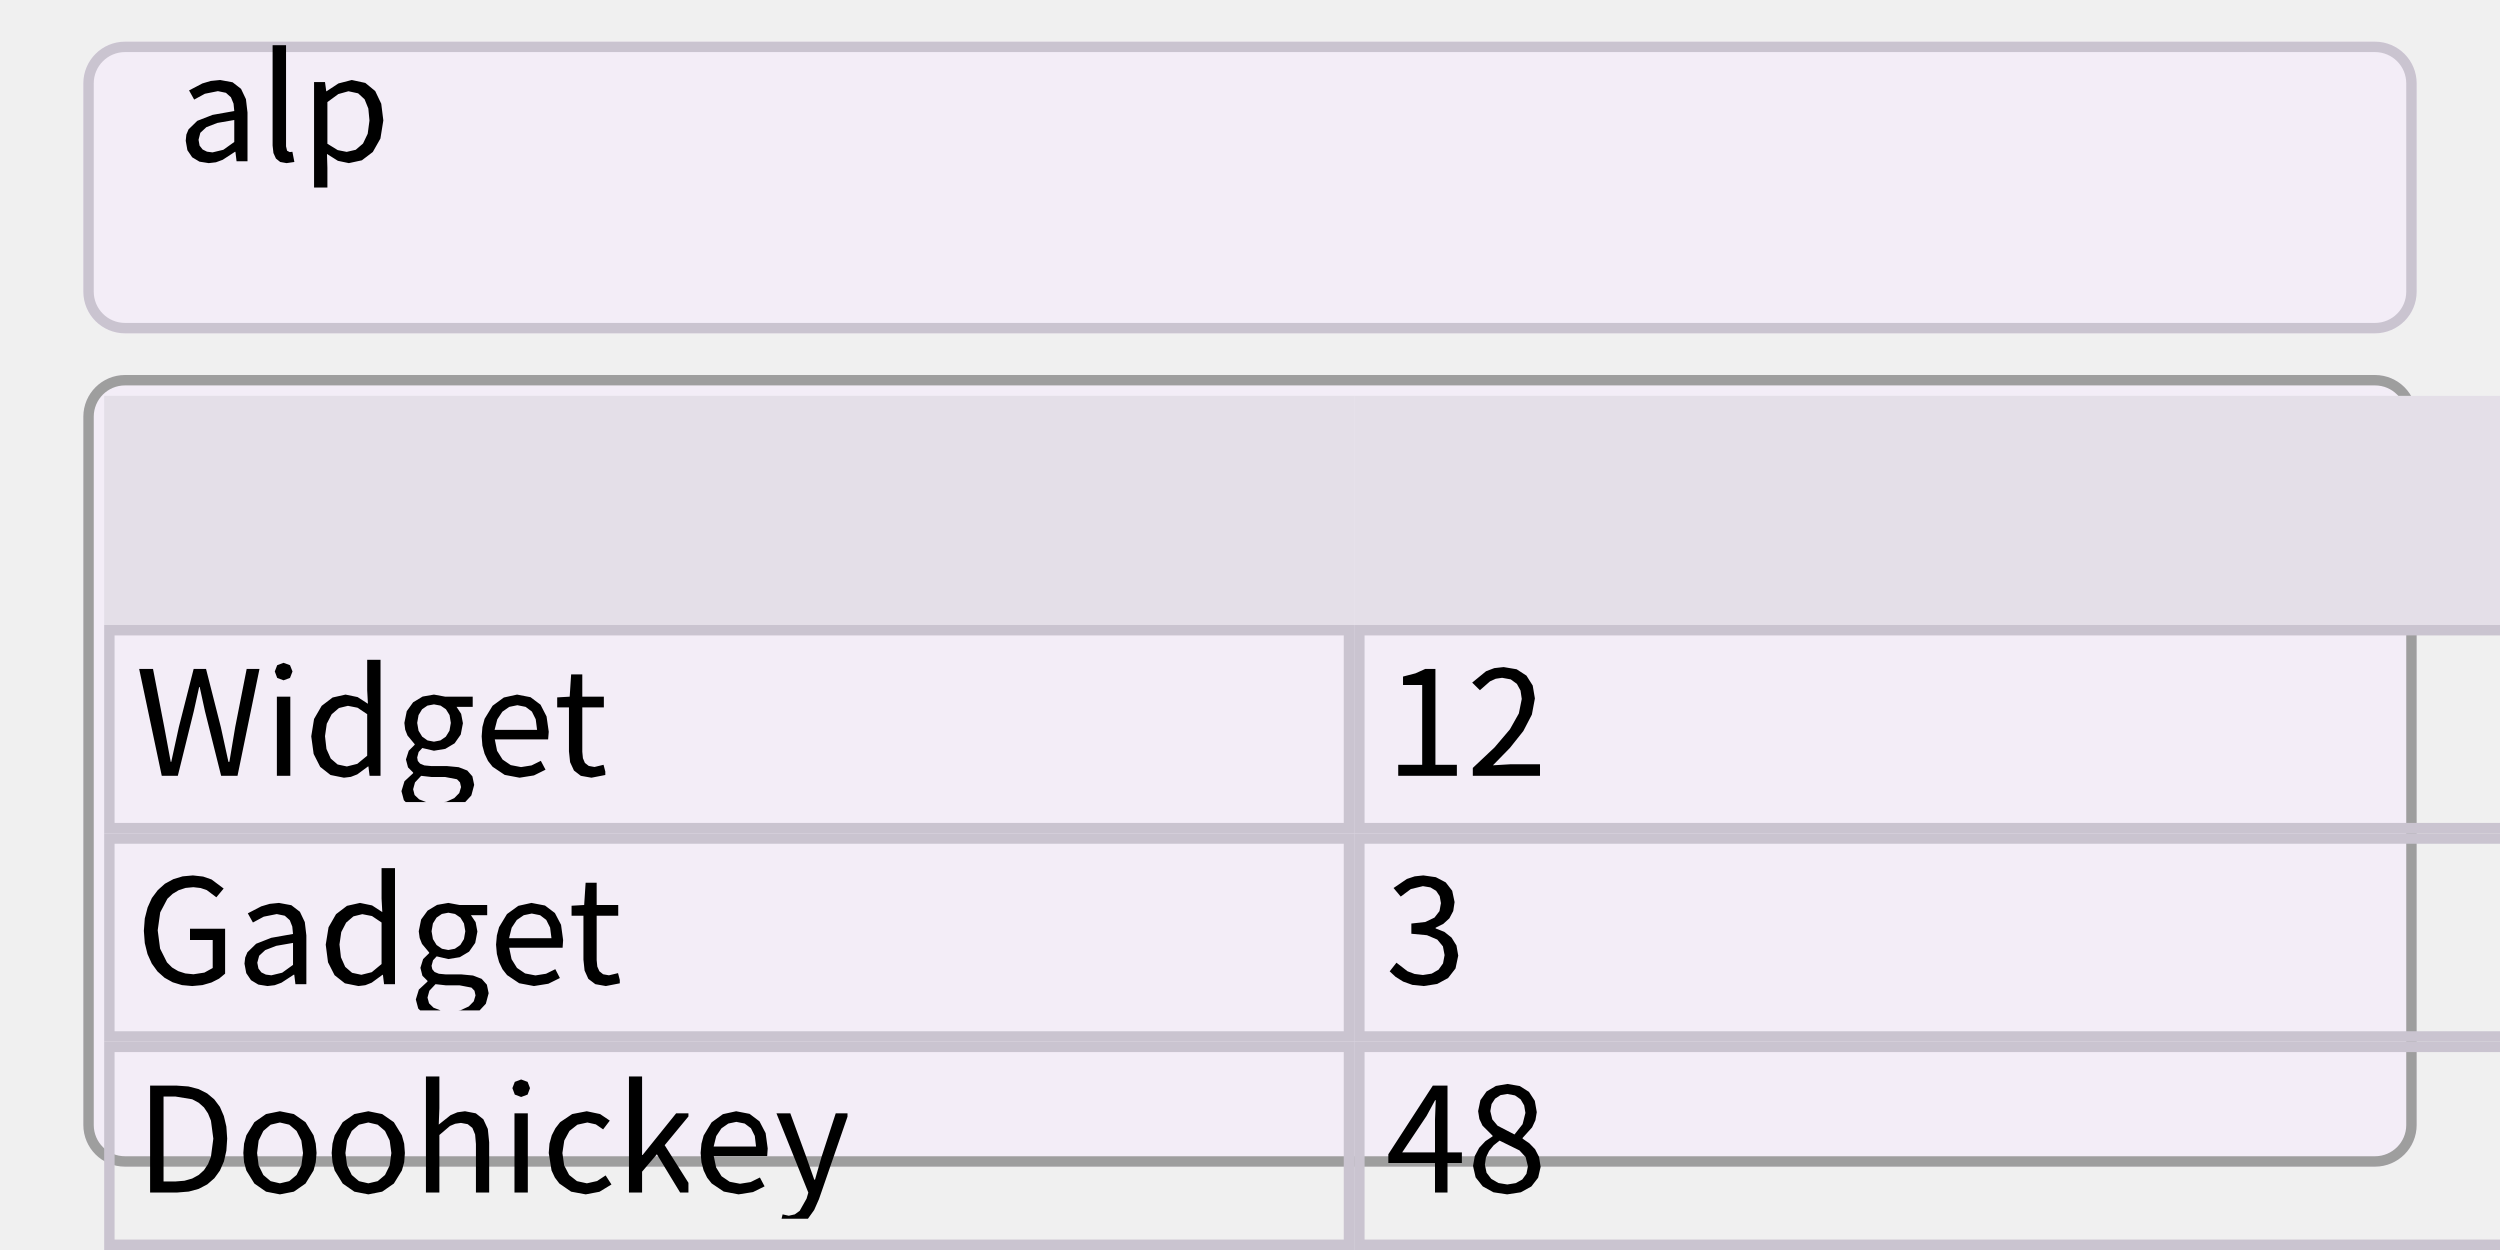
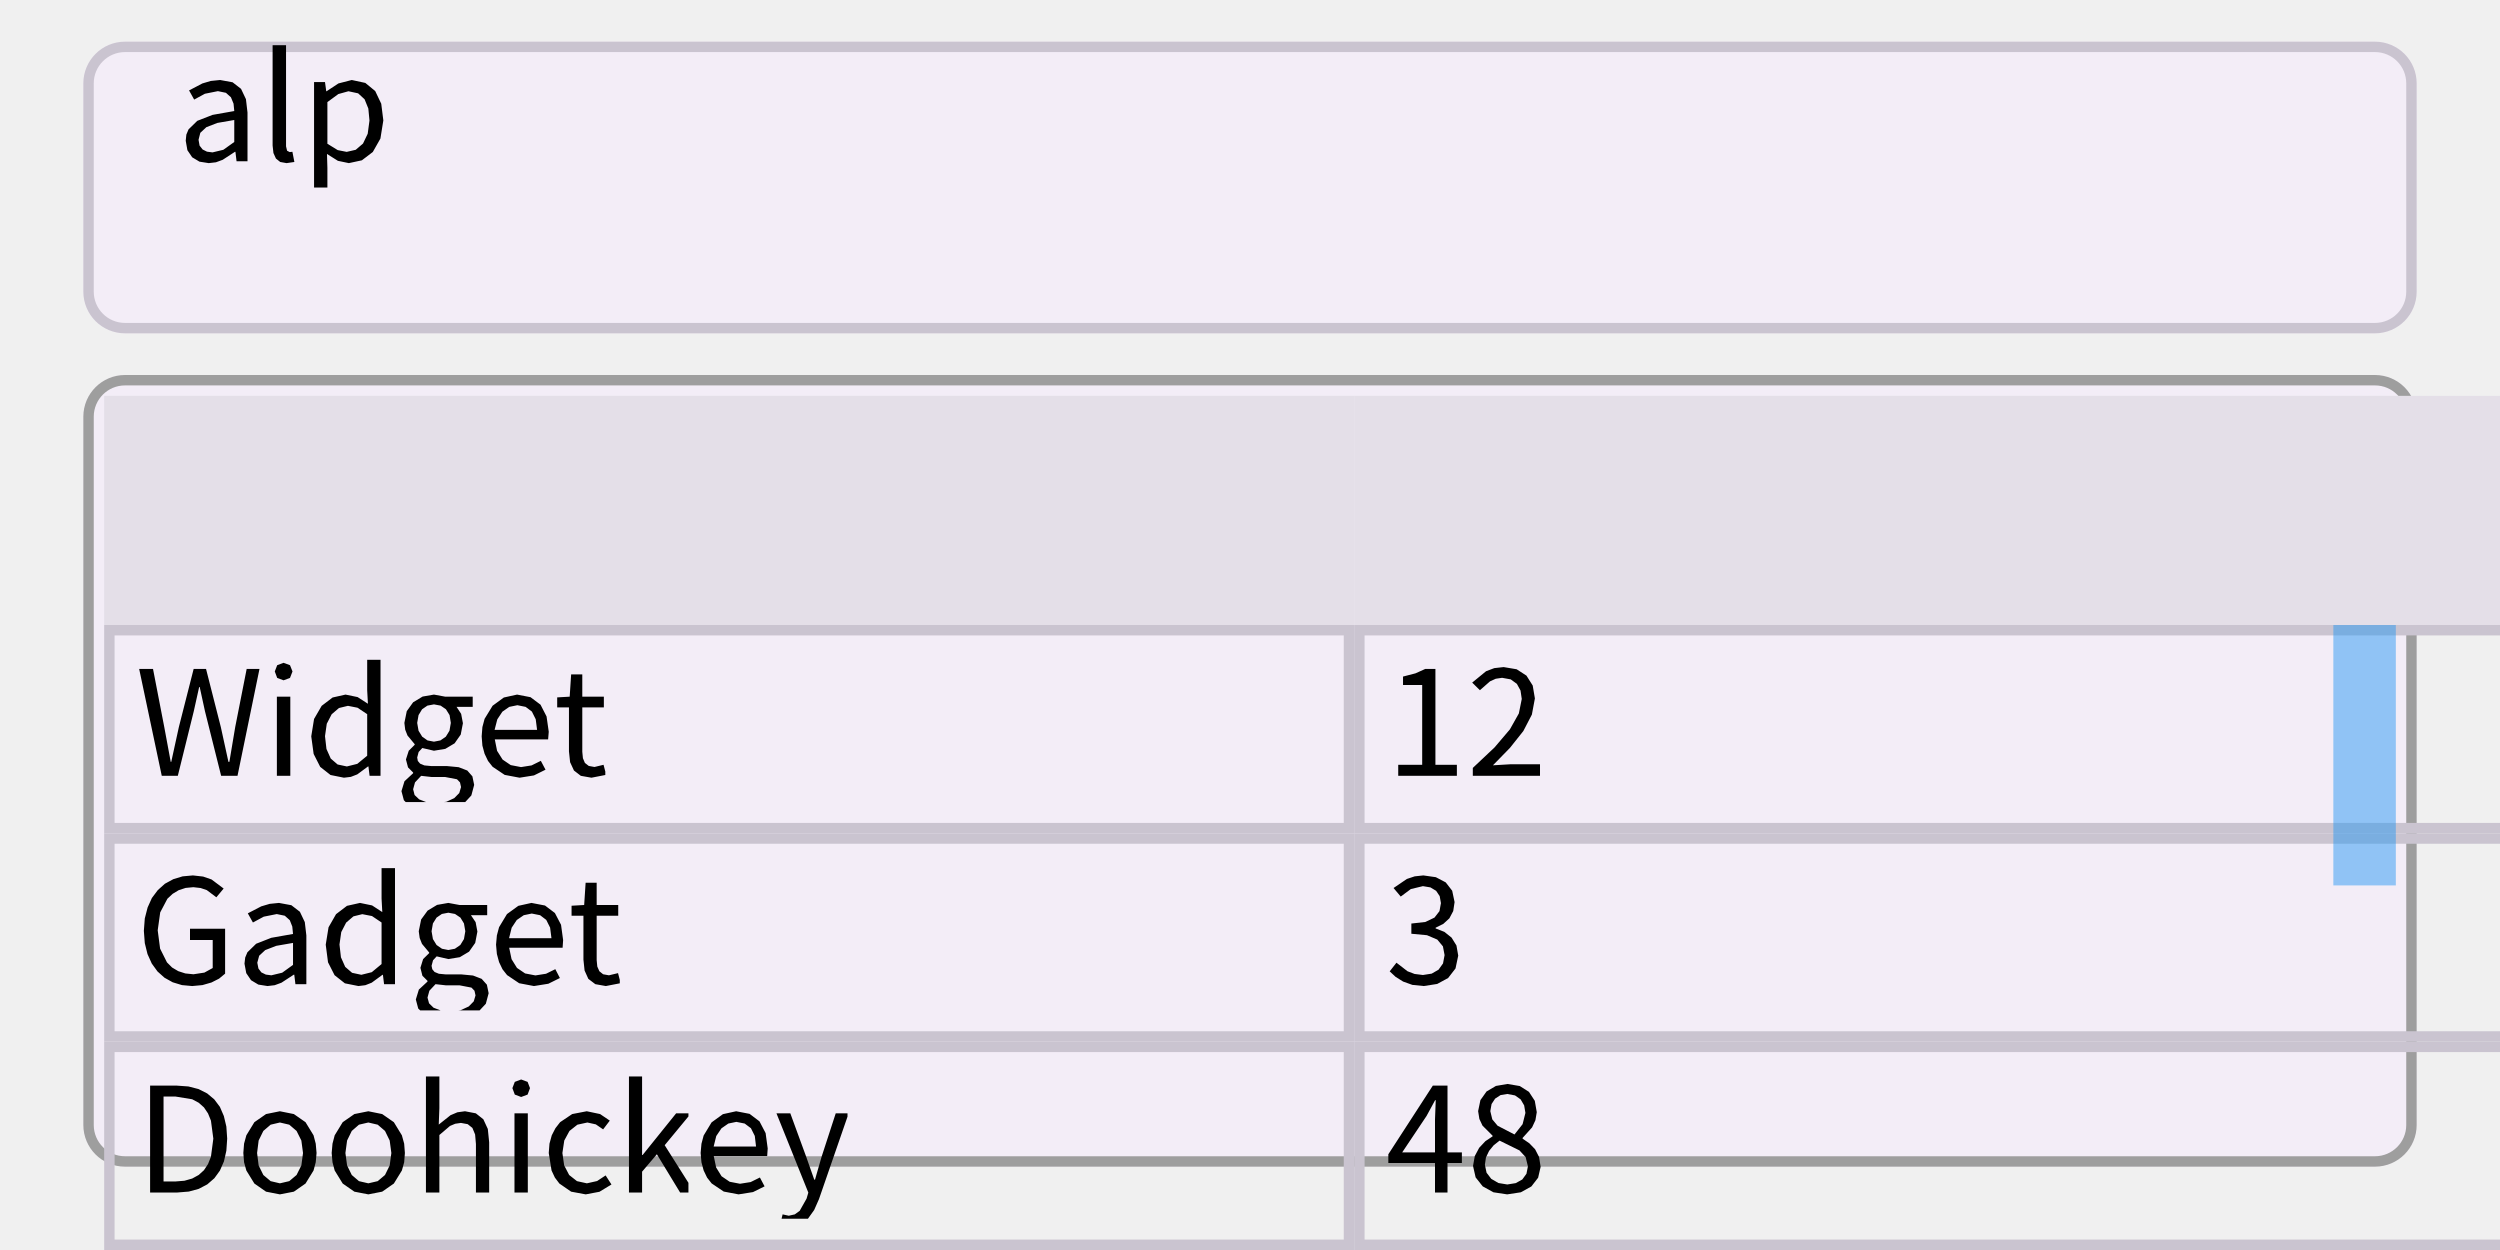
<svg xmlns="http://www.w3.org/2000/svg" width="240" height="120" viewBox="0 0 240 120">
  <rect x="0" y="0" width="240" height="120" fill="rgba(240,240,240,1.00)" />
  <rect x="8" y="36" width="224" height="76" rx="4" ry="4" fill="rgba(243,237,247,1.00)" />
  <rect x="8.5" y="36.5" width="223" height="75" rx="3.5" ry="3.5" fill="none" stroke="rgba(158,158,158,1.00)" stroke-width="1" />
  <rect x="10" y="38" width="120" height="22" fill="rgba(228,223,232,1.00)" />
  <rect x="130" y="38" width="120" height="22" fill="rgba(228,223,232,1.00)" />
  <rect x="10.5" y="60.5" width="119" height="19" fill="none" stroke="rgba(202,196,208,1.00)" stroke-width="1" />
  <path d="M19.17 65.95L19.68 68.29L21.23 74.48L22.80 74.48L24.91 64.22L23.68 64.22L22.58 69.80L22.02 73.14L21.93 73.14L21.20 69.80L19.78 64.22L18.59 64.22L17.17 69.80L16.44 73.14L16.39 73.14L15.77 69.80L14.69 64.22L13.36 64.22L15.53 74.48L17.07 74.48L18.60 68.29L19.12 65.95ZM26.58 74.48L27.87 74.48L27.87 66.88L26.58 66.88ZM27.22 63.63L26.61 63.86L26.38 64.46L26.61 65.08L27.22 65.31L27.22 65.31L27.84 65.08L28.08 64.46L27.84 63.86ZM35.37 73.58L35.48 74.48L36.53 74.48L36.53 63.34L35.25 63.34L35.25 66.26L35.32 67.56L34.33 66.92L33.17 66.68L31.93 66.96L30.88 67.76L30.15 69.02L29.88 70.69L30.11 72.38L30.74 73.62L31.73 74.40L33.02 74.66L33.02 74.66L33.68 74.58L34.30 74.34L35.33 73.58ZM31.20 70.67L31.37 69.48L31.84 68.57L32.54 67.97L33.40 67.76L34.32 67.94L35.25 68.56L35.25 72.55L34.30 73.33L33.30 73.58L33.30 73.58L32.41 73.39L31.75 72.82L31.34 71.90ZM45.52 75.35L45.35 74.53L44.86 73.97L44.03 73.65L42.88 73.54L41.38 73.54L40.74 73.48L40.33 73.31L40.11 73.05L40.05 72.72L40.19 72.19L40.54 71.81L41.66 72.07L42.75 71.89L43.64 71.36L44.23 70.52L44.44 69.43L44.27 68.53L43.83 67.86L45.38 67.86L45.38 66.88L42.74 66.88L41.66 66.68L40.57 66.87L39.66 67.42L39.05 68.27L38.82 69.40L38.90 70.05L39.12 70.61L39.81 71.44L39.81 71.50L39.24 72.07L38.97 72.91L39.17 73.67L39.66 74.16L39.66 74.23L38.83 75.00L38.54 75.95L38.77 76.82L38.95 77.00L44.66 77.00L45.25 76.36ZM40.05 69.40L40.18 68.65L40.52 68.09L41.03 67.74L41.66 67.62L42.30 67.74L42.81 68.09L43.16 68.65L43.28 69.40L43.15 70.15L42.80 70.72L42.28 71.08L41.66 71.20L41.66 71.20L41.04 71.08L40.53 70.72L40.18 70.15ZM39.66 75.77L39.84 75.11L40.43 74.48L41.41 74.59L42.72 74.59L43.87 74.81L44.16 75.11L44.26 75.56L44.09 76.13L43.61 76.62L42.85 76.97L42.60 77.00L40.91 77.00L40.24 76.74L39.80 76.32ZM51.03 73.48L50.02 73.64L49.03 73.45L48.25 72.92L47.72 72.08L47.50 70.98L52.62 70.98L52.68 70.25L52.47 68.78L51.89 67.65L50.93 66.93L49.64 66.68L48.37 66.96L47.29 67.75L46.52 69.01L46.31 69.80L46.24 70.69L46.31 71.58L46.52 72.36L46.85 73.05L47.29 73.61L48.45 74.39L49.88 74.66L49.88 74.66L51.26 74.44L52.37 73.89L51.92 73.04ZM49.67 67.70L50.46 67.86L51.06 68.31L51.43 69.05L51.56 70.07L47.48 70.07L47.74 69.06L48.23 68.32L48.89 67.86ZM57.07 73.63L56.52 73.53L56.15 73.24L55.96 72.79L55.90 72.17L55.90 67.91L57.97 67.91L57.97 66.88L55.90 66.88L55.90 64.74L54.83 64.74L54.69 66.88L53.49 66.95L53.49 67.91L54.62 67.91L54.62 72.13L54.73 73.17L55.10 73.97L55.76 74.48L56.78 74.66L56.78 74.66L58.11 74.40L58.11 74.07L57.94 73.42Z" fill="rgba(0,0,0,1.00)" fill-rule="nonzero" data-text="1" />
  <rect x="130.5" y="60.5" width="119" height="19" fill="none" stroke="rgba(202,196,208,1.00)" stroke-width="1" />
  <path d="M137.80 64.22L136.82 64.22L135.89 64.64L134.69 64.95L134.69 65.76L136.53 65.76L136.53 73.42L134.23 73.42L134.23 74.48L139.86 74.48L139.86 73.42L137.80 73.42ZM143.32 73.47L144.96 71.79L146.24 70.18L147.06 68.60L147.35 67.05L147.14 65.81L146.54 64.86L145.60 64.25L144.35 64.04L143.45 64.14L142.66 64.44L141.33 65.53L142.07 66.26L143.04 65.41L143.59 65.16L144.20 65.07L145.03 65.22L145.62 65.65L145.97 66.29L146.09 67.10L145.81 68.49L144.95 70.02L143.48 71.75L141.39 73.72L141.39 74.48L147.84 74.48L147.84 73.37L145.00 73.37Z" fill="rgba(0,0,0,1.00)" fill-rule="nonzero" data-text="1" />
  <rect x="10.5" y="80.5" width="119" height="19" fill="none" stroke="rgba(202,196,208,1.00)" stroke-width="1" />
  <path d="M21.61 93.47L21.61 89.16L18.24 89.16L18.24 90.24L20.42 90.24L20.42 92.93L19.62 93.37L18.57 93.53L17.79 93.45L17.11 93.23L16.52 92.88L16.03 92.39L15.37 91.07L15.14 89.31L15.38 87.59L16.07 86.28L16.57 85.81L17.15 85.46L17.82 85.24L18.56 85.17L19.26 85.25L19.85 85.45L20.77 86.14L21.47 85.30L20.31 84.43L19.50 84.15L18.52 84.04L17.53 84.13L16.64 84.40L15.83 84.84L15.15 85.45L14.58 86.21L14.17 87.12L13.90 88.17L13.81 89.36L13.90 90.54L14.16 91.59L14.57 92.50L15.12 93.26L15.79 93.86L16.58 94.30L17.47 94.57L18.45 94.66L18.45 94.66L19.43 94.57L20.30 94.32L21.03 93.95ZM28.25 93.57L28.36 94.48L29.41 94.48L29.41 89.80L29.26 88.52L28.79 87.53L27.97 86.90L26.78 86.68L25.89 86.77L25.08 87.01L23.79 87.68L24.28 88.56L25.32 88.00L26.57 87.75L27.34 87.91L27.82 88.34L28.06 88.95L28.13 89.66L26.04 90.03L24.59 90.60L23.75 91.42L23.54 91.92L23.47 92.51L23.64 93.42L24.10 94.10L24.80 94.52L25.68 94.66L25.68 94.66L26.37 94.58L27.02 94.34L28.20 93.57ZM24.70 92.42L24.88 91.75L25.46 91.21L26.52 90.80L28.13 90.52L28.13 92.63L27.09 93.38L26.05 93.63L26.05 93.63L25.52 93.56L25.09 93.35L24.81 92.98ZM36.76 93.58L36.87 94.48L37.92 94.48L37.92 83.34L36.63 83.34L36.63 86.26L36.70 87.56L35.72 86.92L34.56 86.68L33.31 86.96L32.26 87.76L31.54 89.02L31.27 90.69L31.49 92.38L32.12 93.62L33.11 94.40L34.41 94.66L34.41 94.66L35.07 94.58L35.68 94.34L36.72 93.58ZM32.59 90.67L32.76 89.48L33.23 88.57L33.93 87.97L34.78 87.76L35.71 87.94L36.63 88.56L36.63 92.55L35.69 93.33L34.69 93.58L34.69 93.58L33.80 93.39L33.14 92.82L32.73 91.90ZM46.91 95.35L46.74 94.53L46.24 93.97L45.41 93.65L44.26 93.54L42.76 93.54L42.13 93.48L41.72 93.31L41.50 93.05L41.43 92.72L41.57 92.19L41.92 91.81L43.04 92.07L44.14 91.89L45.03 91.36L45.62 90.52L45.83 89.43L45.66 88.53L45.21 87.86L46.77 87.86L46.77 86.88L44.12 86.88L43.04 86.68L41.96 86.87L41.05 87.42L40.43 88.27L40.20 89.40L40.29 90.05L40.51 90.61L41.20 91.44L41.20 91.50L40.62 92.07L40.36 92.91L40.55 93.67L41.04 94.16L41.04 94.23L40.21 95.00L39.92 95.95L40.15 96.82L40.34 97.00L46.04 97.00L46.64 96.36ZM41.43 89.40L41.56 88.65L41.91 88.09L42.42 87.74L43.04 87.62L43.68 87.74L44.20 88.09L44.54 88.65L44.67 89.40L44.54 90.15L44.19 90.72L43.67 91.08L43.04 91.20L43.04 91.20L42.43 91.08L41.91 90.72L41.56 90.15ZM41.04 95.77L41.22 95.11L41.81 94.48L42.79 94.59L44.11 94.59L45.26 94.81L45.55 95.11L45.65 95.56L45.48 96.13L45.00 96.62L44.24 96.97L43.99 97.00L42.30 97.00L41.62 96.74L41.19 96.32ZM52.42 93.48L51.40 93.64L50.41 93.45L49.63 92.92L49.11 92.08L48.88 90.98L54.01 90.98L54.06 90.25L53.86 88.78L53.27 87.65L52.32 86.93L51.02 86.68L49.76 86.96L48.67 87.75L47.91 89.01L47.70 89.80L47.62 90.69L47.70 91.58L47.91 92.36L48.24 93.05L48.68 93.61L49.84 94.39L51.26 94.66L51.26 94.66L52.64 94.44L53.75 93.89L53.31 93.04ZM51.05 87.70L51.85 87.86L52.44 88.31L52.81 89.05L52.94 90.07L48.87 90.07L49.12 89.06L49.61 88.32L50.28 87.86ZM58.46 93.63L57.90 93.53L57.54 93.24L57.34 92.79L57.28 92.17L57.28 87.91L59.35 87.91L59.35 86.88L57.28 86.88L57.28 84.74L56.22 84.74L56.08 86.88L54.87 86.95L54.87 87.91L56.01 87.91L56.01 92.13L56.12 93.17L56.48 93.97L57.15 94.48L58.16 94.66L58.16 94.66L59.50 94.40L59.50 94.07L59.33 93.42Z" fill="rgba(0,0,0,1.00)" fill-rule="nonzero" data-text="1" />
  <rect x="130.5" y="80.5" width="119" height="19" fill="none" stroke="rgba(202,196,208,1.00)" stroke-width="1" />
  <path d="M139.99 91.74L139.82 90.77L139.35 90.01L138.66 89.46L137.82 89.13L137.82 89.06L138.56 88.69L139.14 88.16L139.51 87.46L139.64 86.60L139.41 85.51L138.79 84.71L137.84 84.21L136.64 84.04L135.81 84.13L135.06 84.38L133.78 85.25L134.47 86.07L135.44 85.35L136.60 85.07L137.32 85.19L137.87 85.52L138.21 86.03L138.33 86.70L138.19 87.47L137.71 88.09L136.83 88.51L135.49 88.66L135.49 89.64L136.99 89.78L137.98 90.20L138.52 90.85L138.68 91.69L138.53 92.49L138.10 93.09L137.44 93.47L136.60 93.60L135.80 93.50L135.12 93.24L134.06 92.42L133.41 93.25L133.98 93.78L134.70 94.23L135.59 94.55L136.68 94.66L136.68 94.66L137.97 94.46L139.02 93.89L139.73 92.97Z" fill="rgba(0,0,0,1.00)" fill-rule="nonzero" data-text="1" />
  <rect x="10.5" y="100.5" width="119" height="19" fill="none" stroke="rgba(202,196,208,1.00)" stroke-width="1" />
  <path d="M19.90 113.70L20.58 113.11L21.11 112.38L21.50 111.49L21.73 110.47L21.81 109.31L21.73 108.15L21.49 107.14L21.11 106.26L20.57 105.54L19.89 104.97L19.06 104.55L18.09 104.30L16.98 104.22L14.41 104.22L14.41 114.48L17.03 114.48L18.13 114.39L19.08 114.13ZM19.07 105.86L19.58 106.31L19.97 106.89L20.25 107.58L20.48 109.31L20.25 111.05L19.97 111.75L19.58 112.34L19.07 112.80L18.45 113.14L17.71 113.35L16.86 113.42L15.70 113.42L15.70 105.27L16.86 105.27L18.45 105.53ZM30.31 111.58L30.39 110.69L30.31 109.79L30.10 108.99L29.33 107.73L28.21 106.95L26.87 106.68L25.54 106.95L24.42 107.73L23.65 108.99L23.43 109.79L23.36 110.69L23.43 111.58L23.65 112.37L24.42 113.62L25.54 114.40L26.87 114.66L26.87 114.66L28.21 114.40L29.33 113.62L30.10 112.37ZM24.68 110.69L24.83 109.49L25.28 108.57L25.98 107.97L26.87 107.76L27.77 107.97L28.47 108.57L28.93 109.49L29.09 110.69L28.93 111.88L28.47 112.80L27.77 113.39L26.87 113.60L26.87 113.60L25.98 113.39L25.28 112.80L24.83 111.88ZM38.80 111.58L38.87 110.69L38.80 109.79L38.58 108.99L37.81 107.73L36.69 106.95L35.36 106.68L34.02 106.95L32.90 107.73L32.13 108.99L31.92 109.79L31.84 110.69L31.92 111.58L32.13 112.37L32.90 113.62L34.02 114.40L35.36 114.66L35.36 114.66L36.69 114.40L37.81 113.62L38.58 112.37ZM33.16 110.69L33.32 109.49L33.77 108.57L34.46 107.97L35.36 107.76L36.26 107.97L36.96 108.57L37.41 109.49L37.57 110.69L37.41 111.88L36.96 112.80L36.26 113.39L35.36 113.60L35.36 113.60L34.46 113.39L33.77 112.80L33.32 111.88ZM43.70 107.88L44.25 107.80L44.90 107.92L45.35 108.28L45.61 108.91L45.69 109.83L45.69 114.48L46.96 114.48L46.96 109.66L46.83 108.38L46.40 107.45L45.68 106.88L44.64 106.68L43.91 106.78L43.25 107.06L42.12 107.96L42.18 106.39L42.18 103.34L40.89 103.34L40.89 114.48L42.18 114.48L42.18 108.96L43.20 108.09ZM49.39 114.48L50.67 114.48L50.67 106.88L49.39 106.88ZM50.03 103.63L49.42 103.86L49.19 104.46L49.42 105.08L50.03 105.31L50.03 105.31L50.65 105.08L50.88 104.46L50.65 103.86ZM57.32 113.38L56.34 113.60L55.39 113.39L54.64 112.80L54.16 111.88L53.99 110.69L54.17 109.49L54.67 108.57L55.43 107.97L56.39 107.76L57.20 107.94L57.90 108.42L58.54 107.58L57.61 106.95L56.33 106.68L54.93 106.95L53.77 107.73L53.32 108.31L52.97 108.99L52.75 109.79L52.68 110.69L52.95 112.37L53.27 113.05L53.70 113.62L54.83 114.40L56.23 114.66L56.23 114.66L57.55 114.41L58.70 113.71L58.14 112.84ZM65.29 114.48L66.09 114.48L66.09 113.55L63.81 109.94L66.09 107.18L66.09 106.88L64.91 106.88L61.69 110.88L61.64 110.88L61.64 103.34L60.38 103.34L60.38 114.48L61.64 114.48L61.64 112.48L63.06 110.81ZM72.06 113.48L71.04 113.64L70.05 113.45L69.27 112.92L68.75 112.08L68.52 110.98L73.65 110.98L73.70 110.25L73.50 108.78L72.91 107.65L71.96 106.93L70.67 106.68L69.40 106.96L68.31 107.75L67.55 109.01L67.34 109.80L67.26 110.69L67.34 111.58L67.55 112.36L67.88 113.05L68.32 113.61L69.48 114.39L70.90 114.66L70.90 114.66L72.29 114.44L73.40 113.89L72.95 113.04ZM70.69 107.70L71.49 107.86L72.09 108.31L72.46 109.05L72.58 110.07L68.51 110.07L68.76 109.06L69.26 108.32L69.92 107.86ZM78.62 115.12L81.36 107.20L81.36 106.88L80.23 106.88L78.86 111.09L78.24 113.25L78.17 113.25L77.41 111.09L75.87 106.88L74.54 106.88L77.60 114.49L77.43 115.07L76.77 116.24L76.30 116.58L75.72 116.71L75.13 116.58L75.03 117.00L77.56 117.00L77.56 117.00L78.16 116.16Z" fill="rgba(0,0,0,1.00)" fill-rule="nonzero" data-text="1" />
  <rect x="130.5" y="100.5" width="119" height="19" fill="none" stroke="rgba(202,196,208,1.00)" stroke-width="1" />
  <path d="M140.34 110.63L138.96 110.63L138.96 104.22L137.55 104.22L133.28 110.81L133.28 111.65L137.76 111.65L137.76 114.48L138.96 114.48L138.96 111.65L140.34 111.65ZM137.83 105.62L137.76 107.48L137.76 110.63L134.61 110.63L136.95 107.13L137.77 105.62ZM147.90 112.02L147.75 111.07L147.37 110.33L146.82 109.76L146.17 109.31L146.17 109.24L147.08 108.23L147.40 107.54L147.53 106.77L147.34 105.68L146.78 104.82L145.90 104.26L144.72 104.06L143.61 104.25L142.71 104.78L142.12 105.61L141.90 106.67L142.02 107.42L142.32 108.06L143.29 109.03L143.29 109.09L142.60 109.55L142.00 110.19L141.58 110.98L141.41 111.93L141.66 113.03L142.34 113.89L143.37 114.46L144.69 114.66L144.69 114.66L146.00 114.46L147.01 113.90L147.66 113.06ZM143.19 105.99L143.53 105.47L144.05 105.13L144.70 105.02L145.44 105.16L145.98 105.54L146.32 106.12L146.44 106.84L146.17 107.92L145.39 108.91L145.39 108.91L143.77 108.07L143.26 107.46L143.07 106.67ZM142.55 111.82L142.65 111.12L142.95 110.49L143.39 109.95L143.96 109.50L145.87 110.44L146.46 111.08L146.68 111.97L146.54 112.68L146.14 113.23L145.51 113.58L144.70 113.71L144.70 113.71L143.85 113.57L143.16 113.17L142.71 112.58Z" fill="rgba(0,0,0,1.00)" fill-rule="nonzero" data-text="1" />
+   <rect x="224" y="60" width="6" height="25" fill="rgba(33,150,243,0.47)" />
  <rect x="8" y="4" width="224" height="28" rx="4" ry="4" fill="rgba(243,237,247,1.00)" />
  <rect x="8.5" y="4.5" width="223" height="27" rx="3.5" ry="3.5" fill="none" stroke="rgba(202,196,208,1.00)" stroke-width="1" />
  <path d="M22.60 14.57L22.71 15.48L23.76 15.48L23.76 10.80L23.61 9.52L23.14 8.53L22.33 7.90L21.13 7.68L20.24 7.77L19.43 8.01L18.15 8.68L18.64 9.56L19.67 9.00L20.92 8.75L21.69 8.91L22.17 9.34L22.42 9.95L22.49 10.66L20.40 11.03L18.94 11.60L18.10 12.42L17.89 12.92L17.83 13.51L17.99 14.42L18.45 15.10L19.15 15.52L20.04 15.66L20.04 15.66L20.73 15.58L21.38 15.34L22.56 14.57ZM19.06 13.42L19.23 12.75L19.81 12.21L20.87 11.80L22.49 11.52L22.49 13.63L21.44 14.38L20.40 14.63L20.40 14.63L19.87 14.56L19.45 14.35L19.16 13.98ZM27.56 14.47L27.46 14.05L27.46 4.34L26.17 4.34L26.17 13.97L26.25 14.69L26.49 15.22L26.90 15.55L27.51 15.66L27.51 15.66L28.26 15.55L28.07 14.57L27.81 14.60ZM32.44 15.44L33.49 15.66L34.74 15.39L35.79 14.59L36.52 13.30L36.80 11.56L36.60 9.96L36.02 8.74L35.07 7.96L33.77 7.68L32.49 8.01L31.35 8.76L31.32 8.76L31.20 7.88L30.15 7.88L30.15 18.00L31.43 18.00L31.43 16.11L31.39 14.78ZM32.48 9.03L33.45 8.76L34.38 8.96L35.00 9.53L35.36 10.42L35.47 11.57L35.30 12.84L34.85 13.78L34.15 14.38L33.28 14.58L33.28 14.58L32.42 14.41L31.43 13.80L31.43 9.80Z" fill="rgba(0,0,0,1.00)" fill-rule="nonzero" data-text="1" />
</svg>
